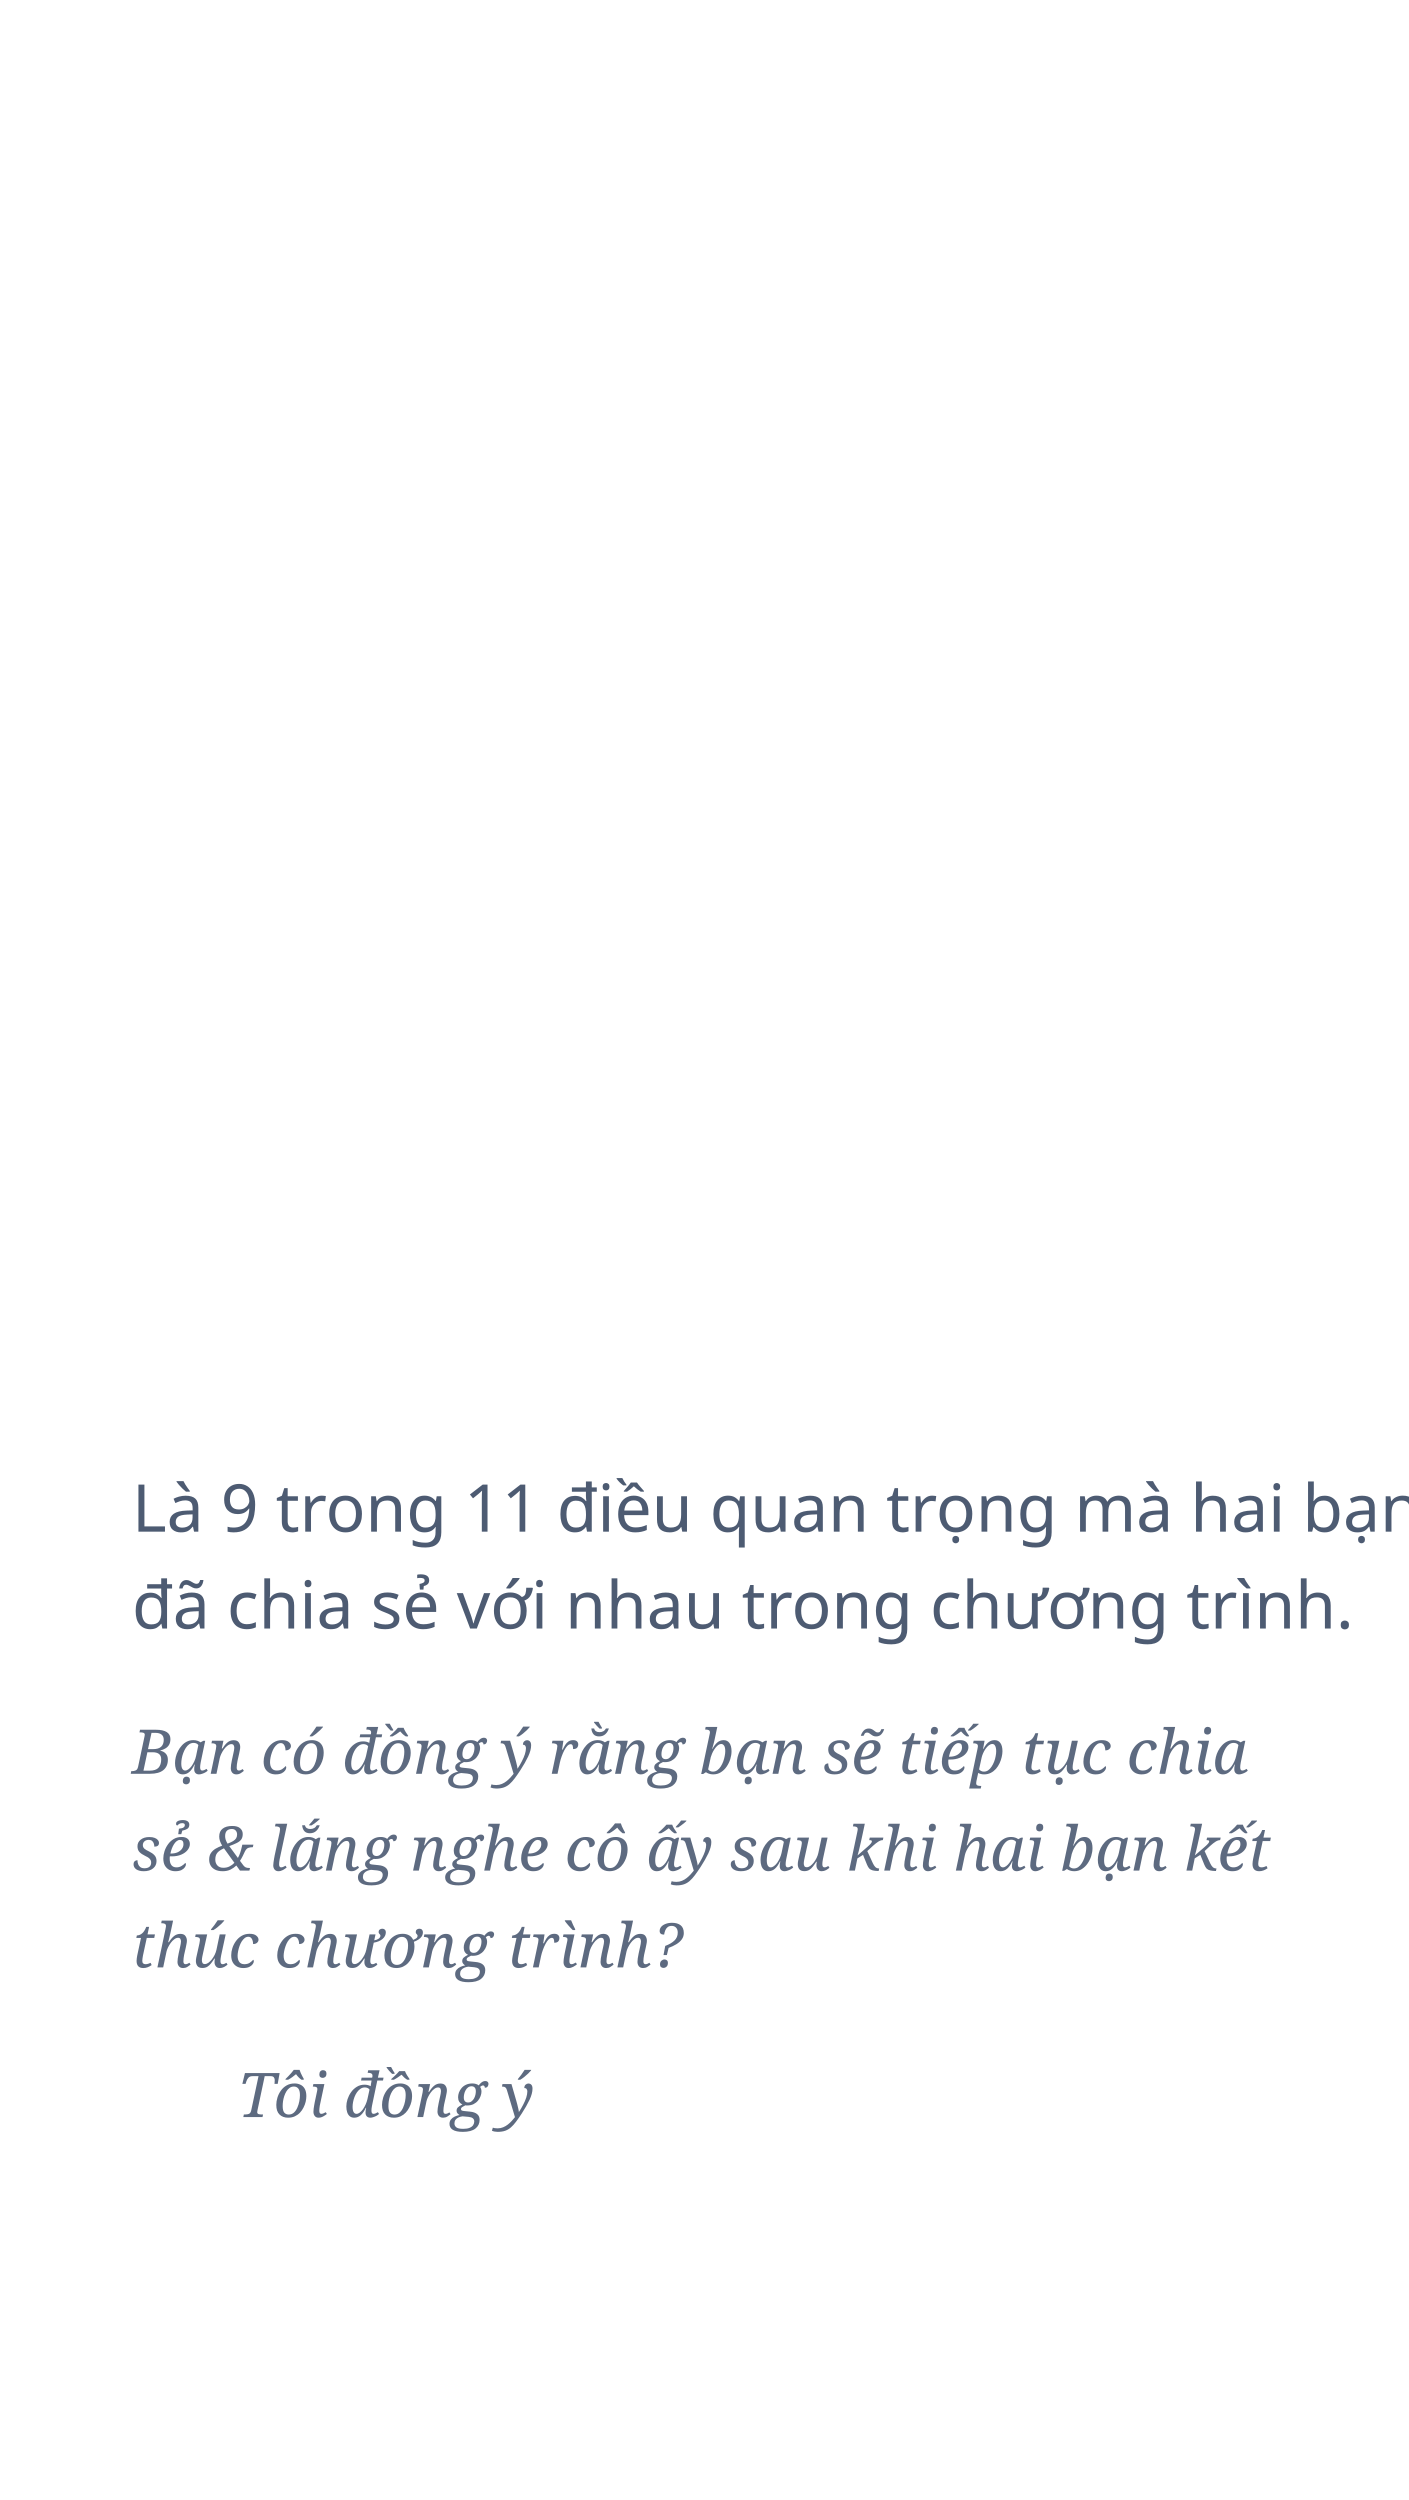
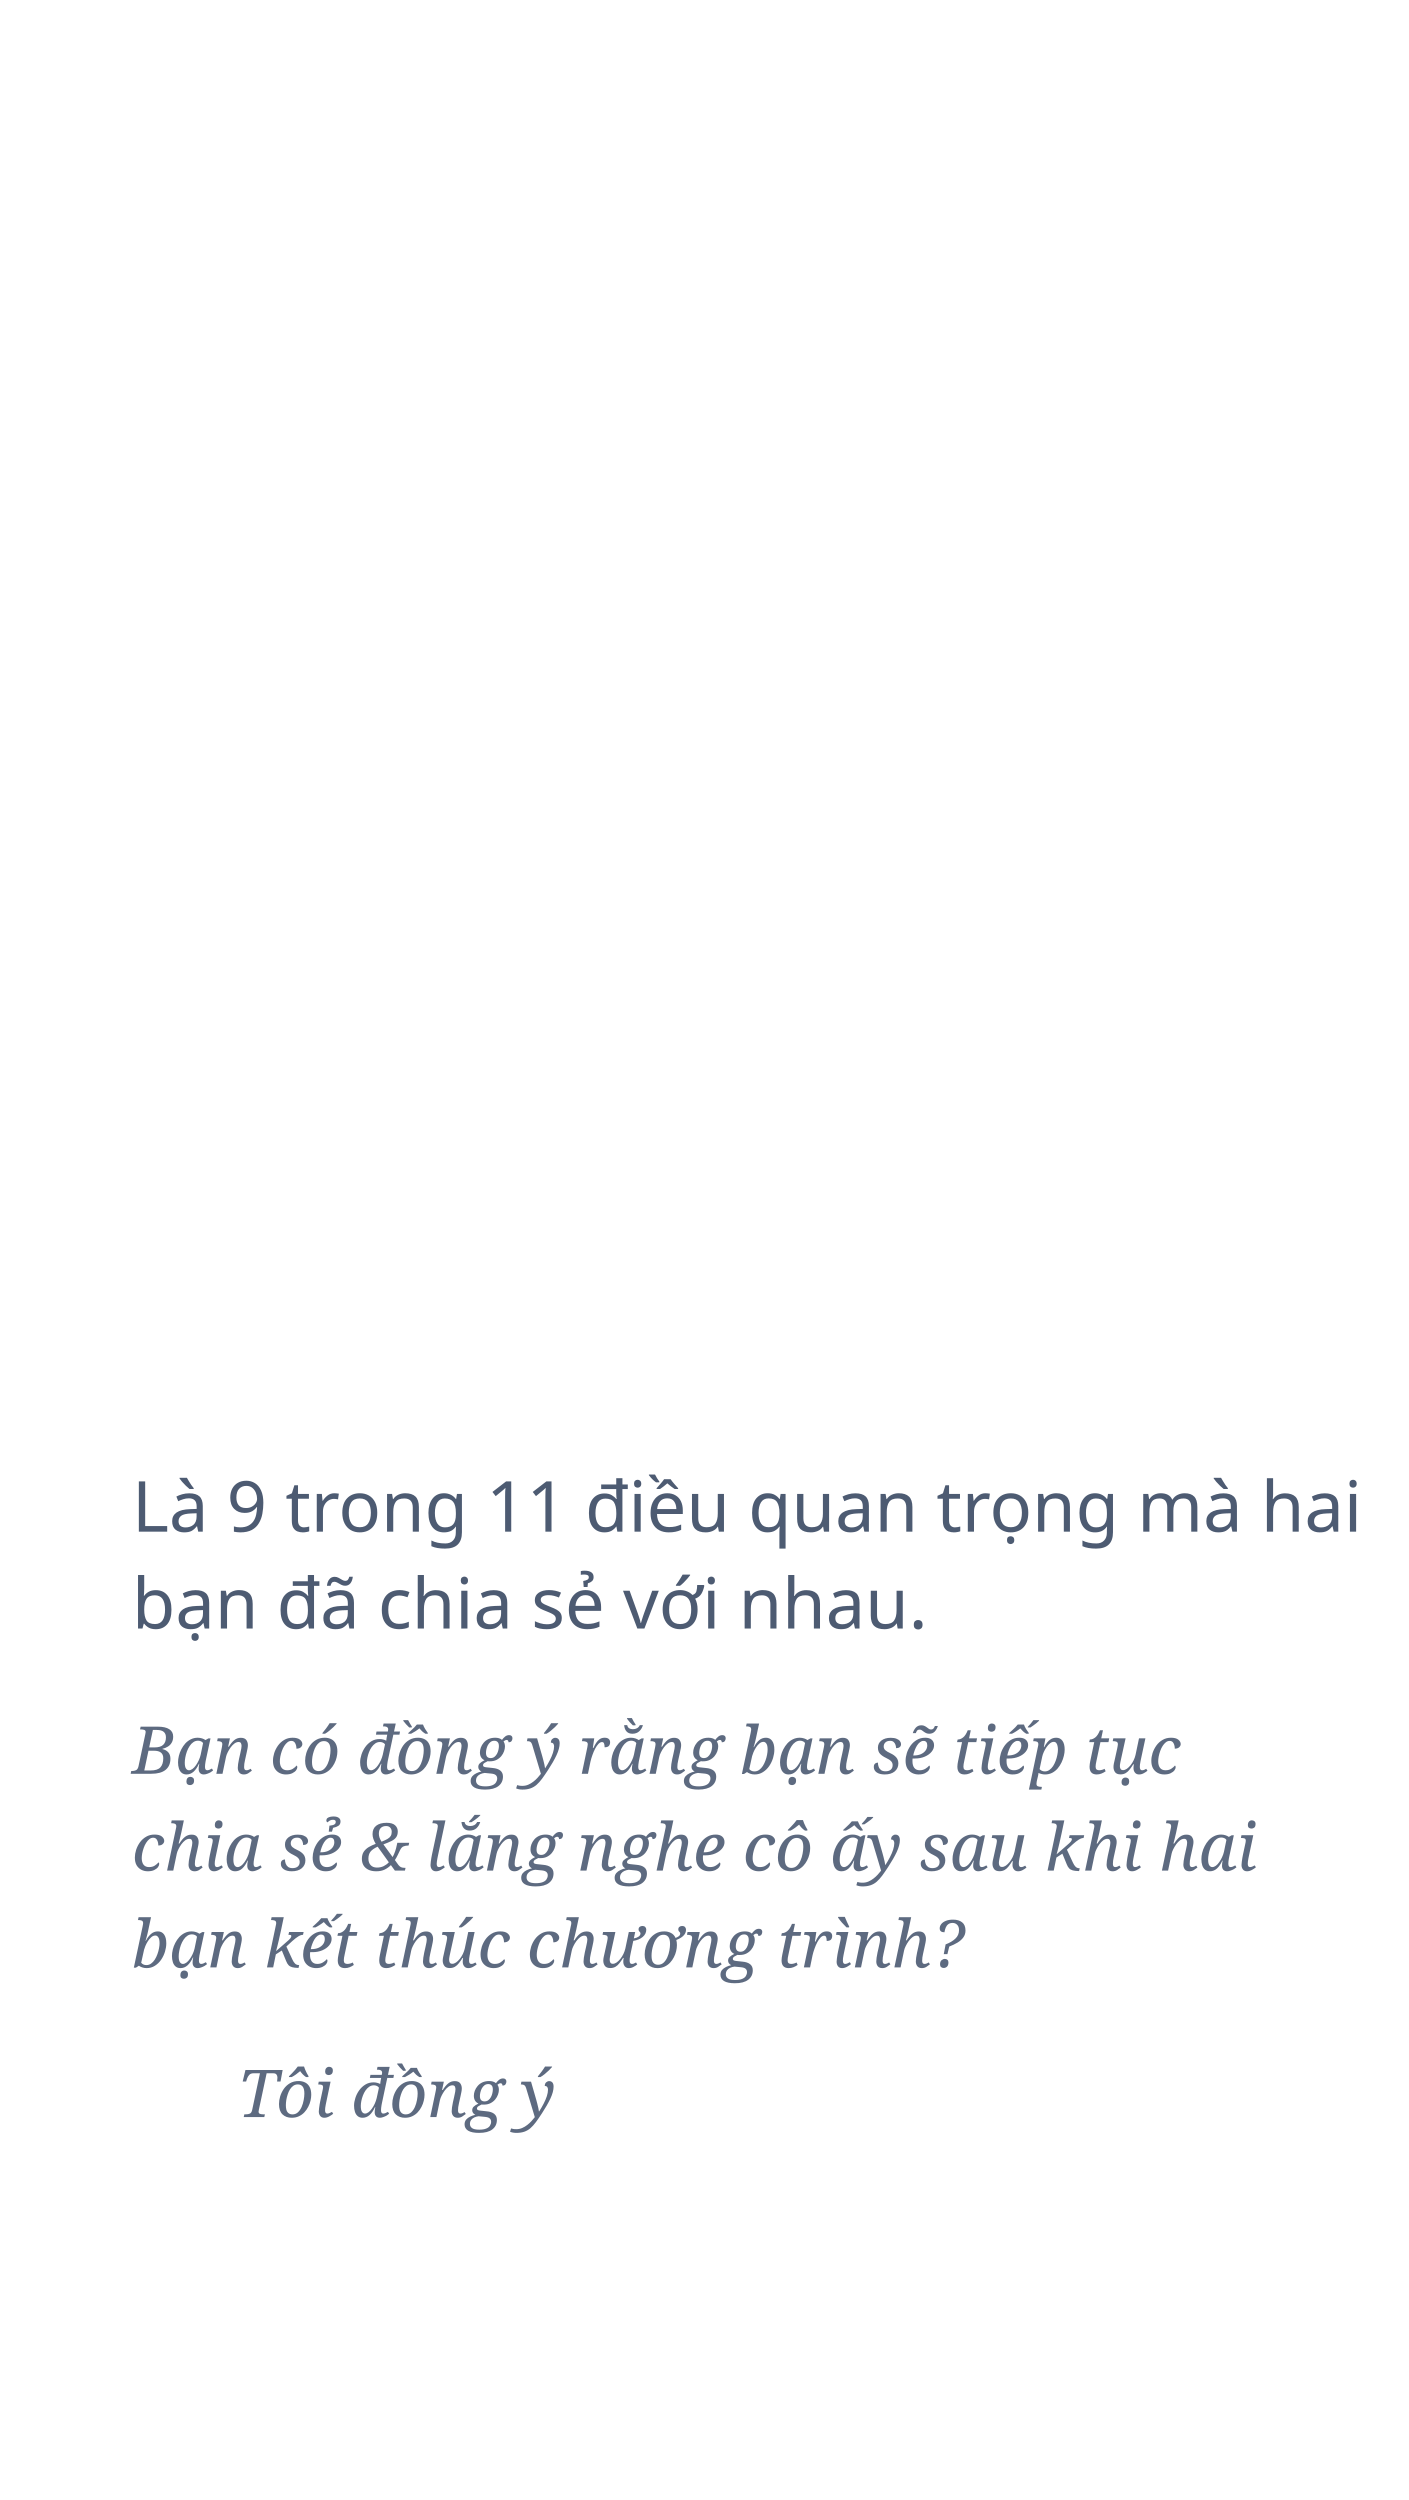
<svg xmlns="http://www.w3.org/2000/svg" width="320px" height="568px" viewBox="0 0 320 568" version="1.1">
  <g id="slide_finish6" stroke="none" stroke-width="1" fill="none" fill-rule="evenodd" font-weight="normal" line-spacing="22">
-     <text id="Là-9-trong-11-điều-q" font-family="SFCompactDisplay-Regular, SF Compact Display" font-size="15" fill="#4D5B72">
-       <tspan x="30" y="348">Là 9 trong 11 điều quan trọng mà hai bạn </tspan>
-       <tspan x="30" y="370">đã chia sẻ với nhau trong chương trình.</tspan>
+     <text id="Là-9-trong-11-điều-q" font-family="SFCompactDisplay-Regular, SF Compact Display" font-size="16" fill="#4D5B72">
+       <tspan x="30" y="348">Là 9 trong 11 điều quan trọng mà hai </tspan>
+       <tspan x="30" y="370">bạn đã chia sẻ với nhau.</tspan>
    </text>
-     <text id="Bạn-có-đồng-ý-rằng-b" font-family="Georgia-Italic, Georgia" font-size="14" font-style="italic" fill="#5D6A80">
-       <tspan x="30" y="403">Bạn có đồng ý rằng bạn sẽ tiếp tục chia </tspan>
-       <tspan x="30" y="425">sẻ &amp; lắng nghe cô ấy sau khi hai bạn kết </tspan>
-       <tspan x="30" y="447">thúc chương trình?</tspan>
+     <text id="Bạn-có-đồng-ý-rằng-b" font-family="Georgia-Italic, Georgia" font-size="15" font-style="italic" fill="#5D6A80">
+       <tspan x="30" y="403">Bạn có đồng ý rằng bạn sẽ tiếp tục </tspan>
+       <tspan x="30" y="425">chia sẻ &amp; lắng nghe cô ấy sau khi hai </tspan>
+       <tspan x="30" y="447">bạn kết thúc chương trình?</tspan>
    </text>
-     <text id="Tôi-đồng-ý" font-family="Georgia-Italic, Georgia" font-size="14" font-style="italic" fill="#5D6A80">
+     <text id="Tôi-đồng-ý" font-family="Georgia-Italic, Georgia" font-size="15" font-style="italic" fill="#5D6A80">
      <tspan x="54" y="481">Tôi đồng ý</tspan>
    </text>
  </g>
</svg>
